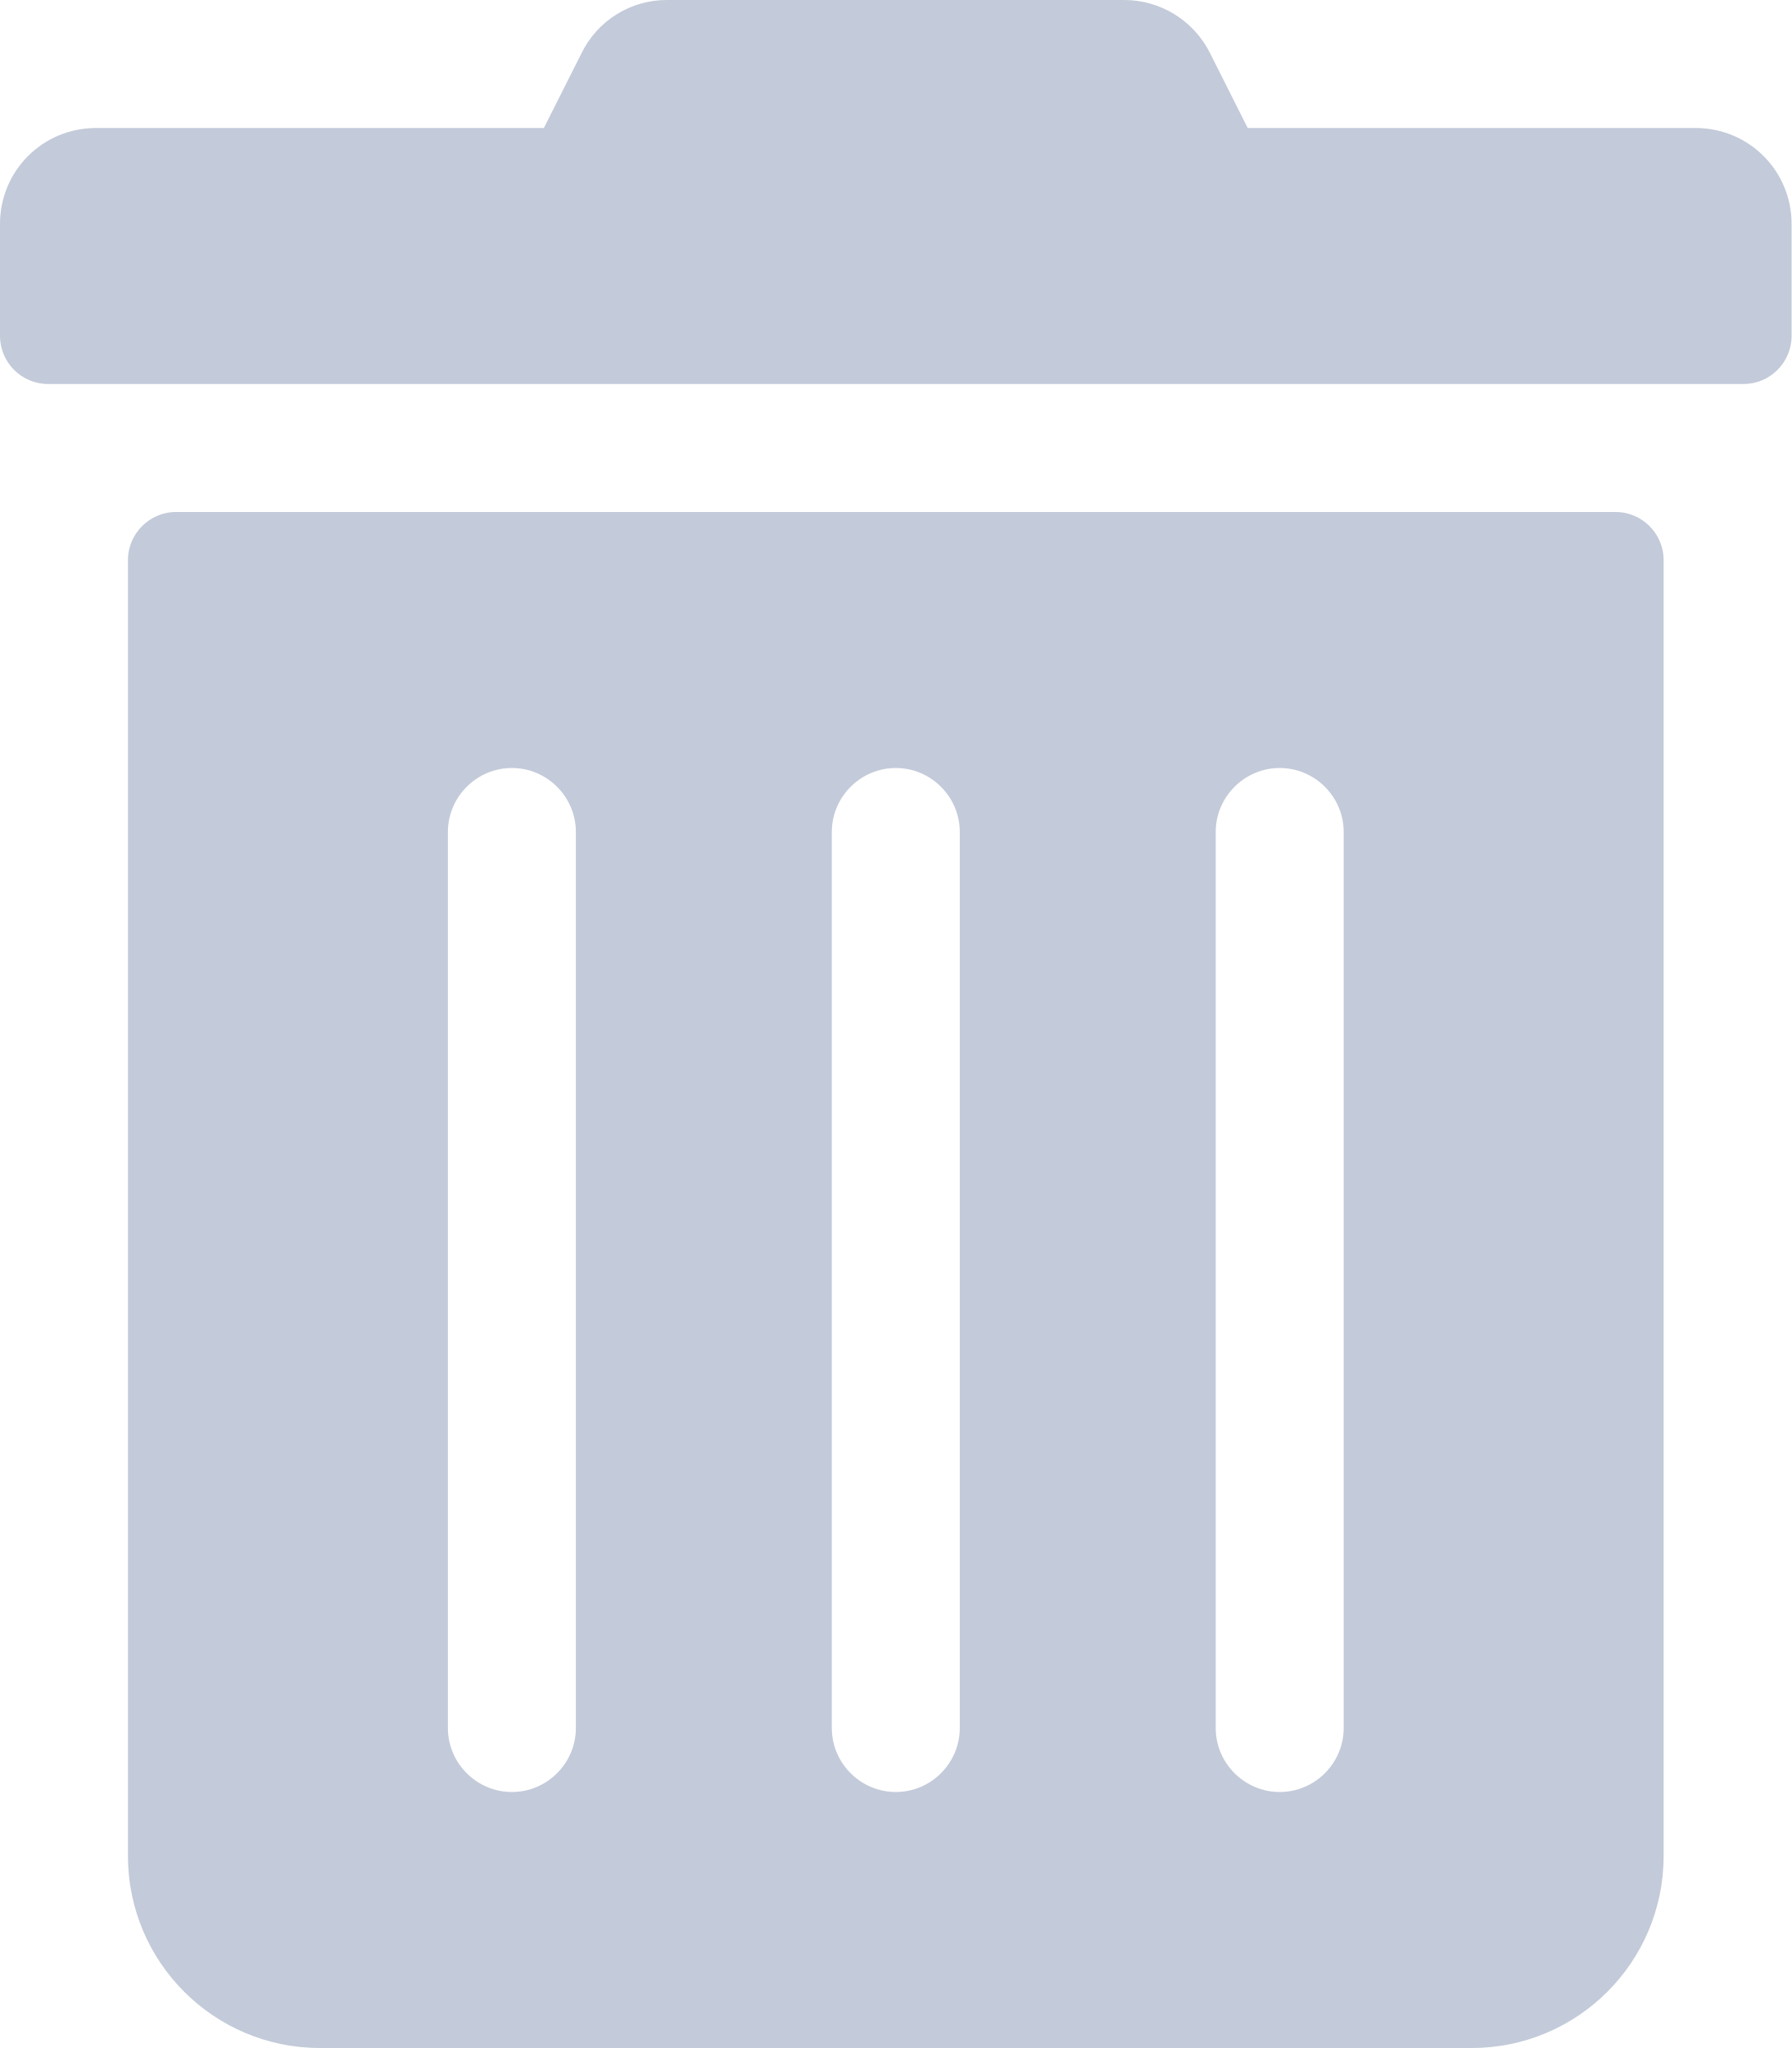
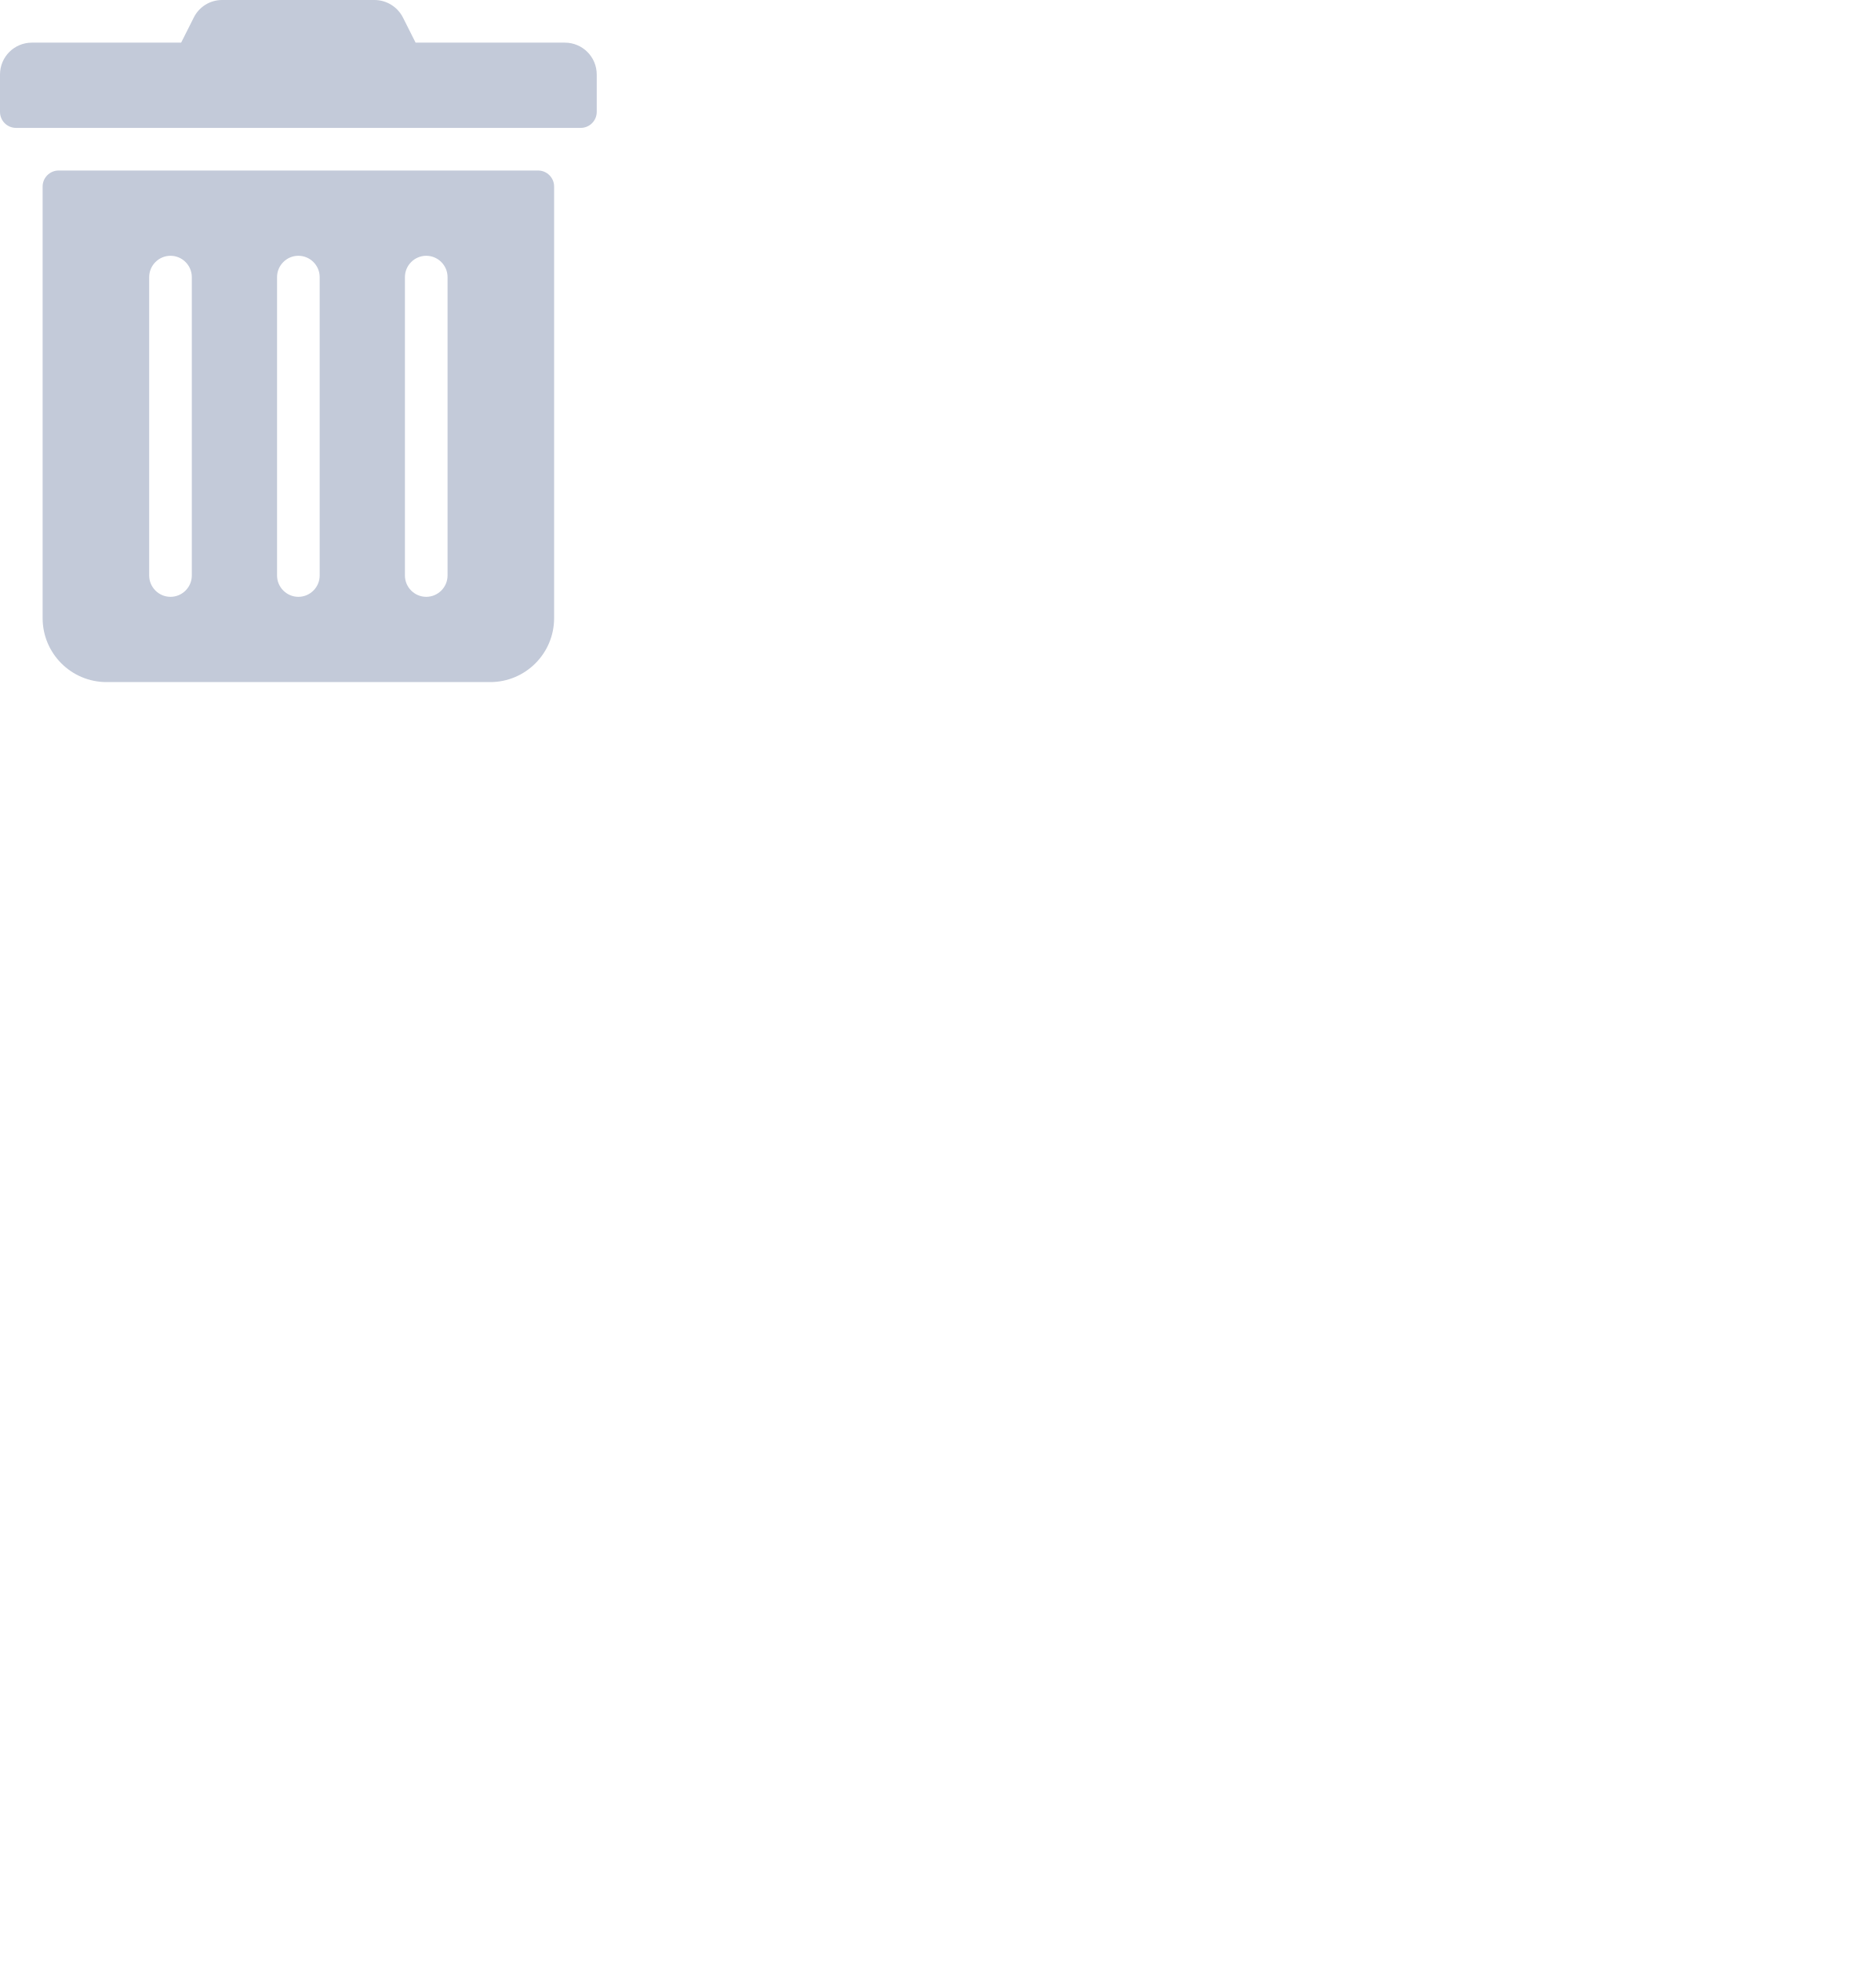
- <svg xmlns="http://www.w3.org/2000/svg" xmlns:xlink="http://www.w3.org/1999/xlink" width="14" height="16">
+ <svg xmlns="http://www.w3.org/2000/svg" xmlns:xlink="http://www.w3.org/1999/xlink" width="44" height="46">
  <defs>
    <path d="M0 2.625V1.75C0 1.334.334 1 .75 1h3.5l.294-.584A.741.741 0 0 1 5.213 0h3.571a.75.75 0 0 1 .672.416L9.75 1h3.5c.416 0 .75.334.75.75v.875a.376.376 0 0 1-.375.375H.375A.376.376 0 0 1 0 2.625Zm13 1.75V14.5a1.5 1.5 0 0 1-1.5 1.5h-9A1.5 1.5 0 0 1 1 14.5V4.375C1 4.169 1.169 4 1.375 4h11.25c.206 0 .375.169.375.375ZM4.5 6.5c0-.275-.225-.5-.5-.5s-.5.225-.5.5v7c0 .275.225.5.5.5s.5-.225.5-.5v-7Zm3 0c0-.275-.225-.5-.5-.5s-.5.225-.5.5v7c0 .275.225.5.5.5s.5-.225.5-.5v-7Zm3 0c0-.275-.225-.5-.5-.5s-.5.225-.5.5v7c0 .275.225.5.5.5s.5-.225.5-.5v-7Z" id="a" />
  </defs>
  <use fill="#C3CAD9" fill-rule="nonzero" xlink:href="#a" />
</svg>
